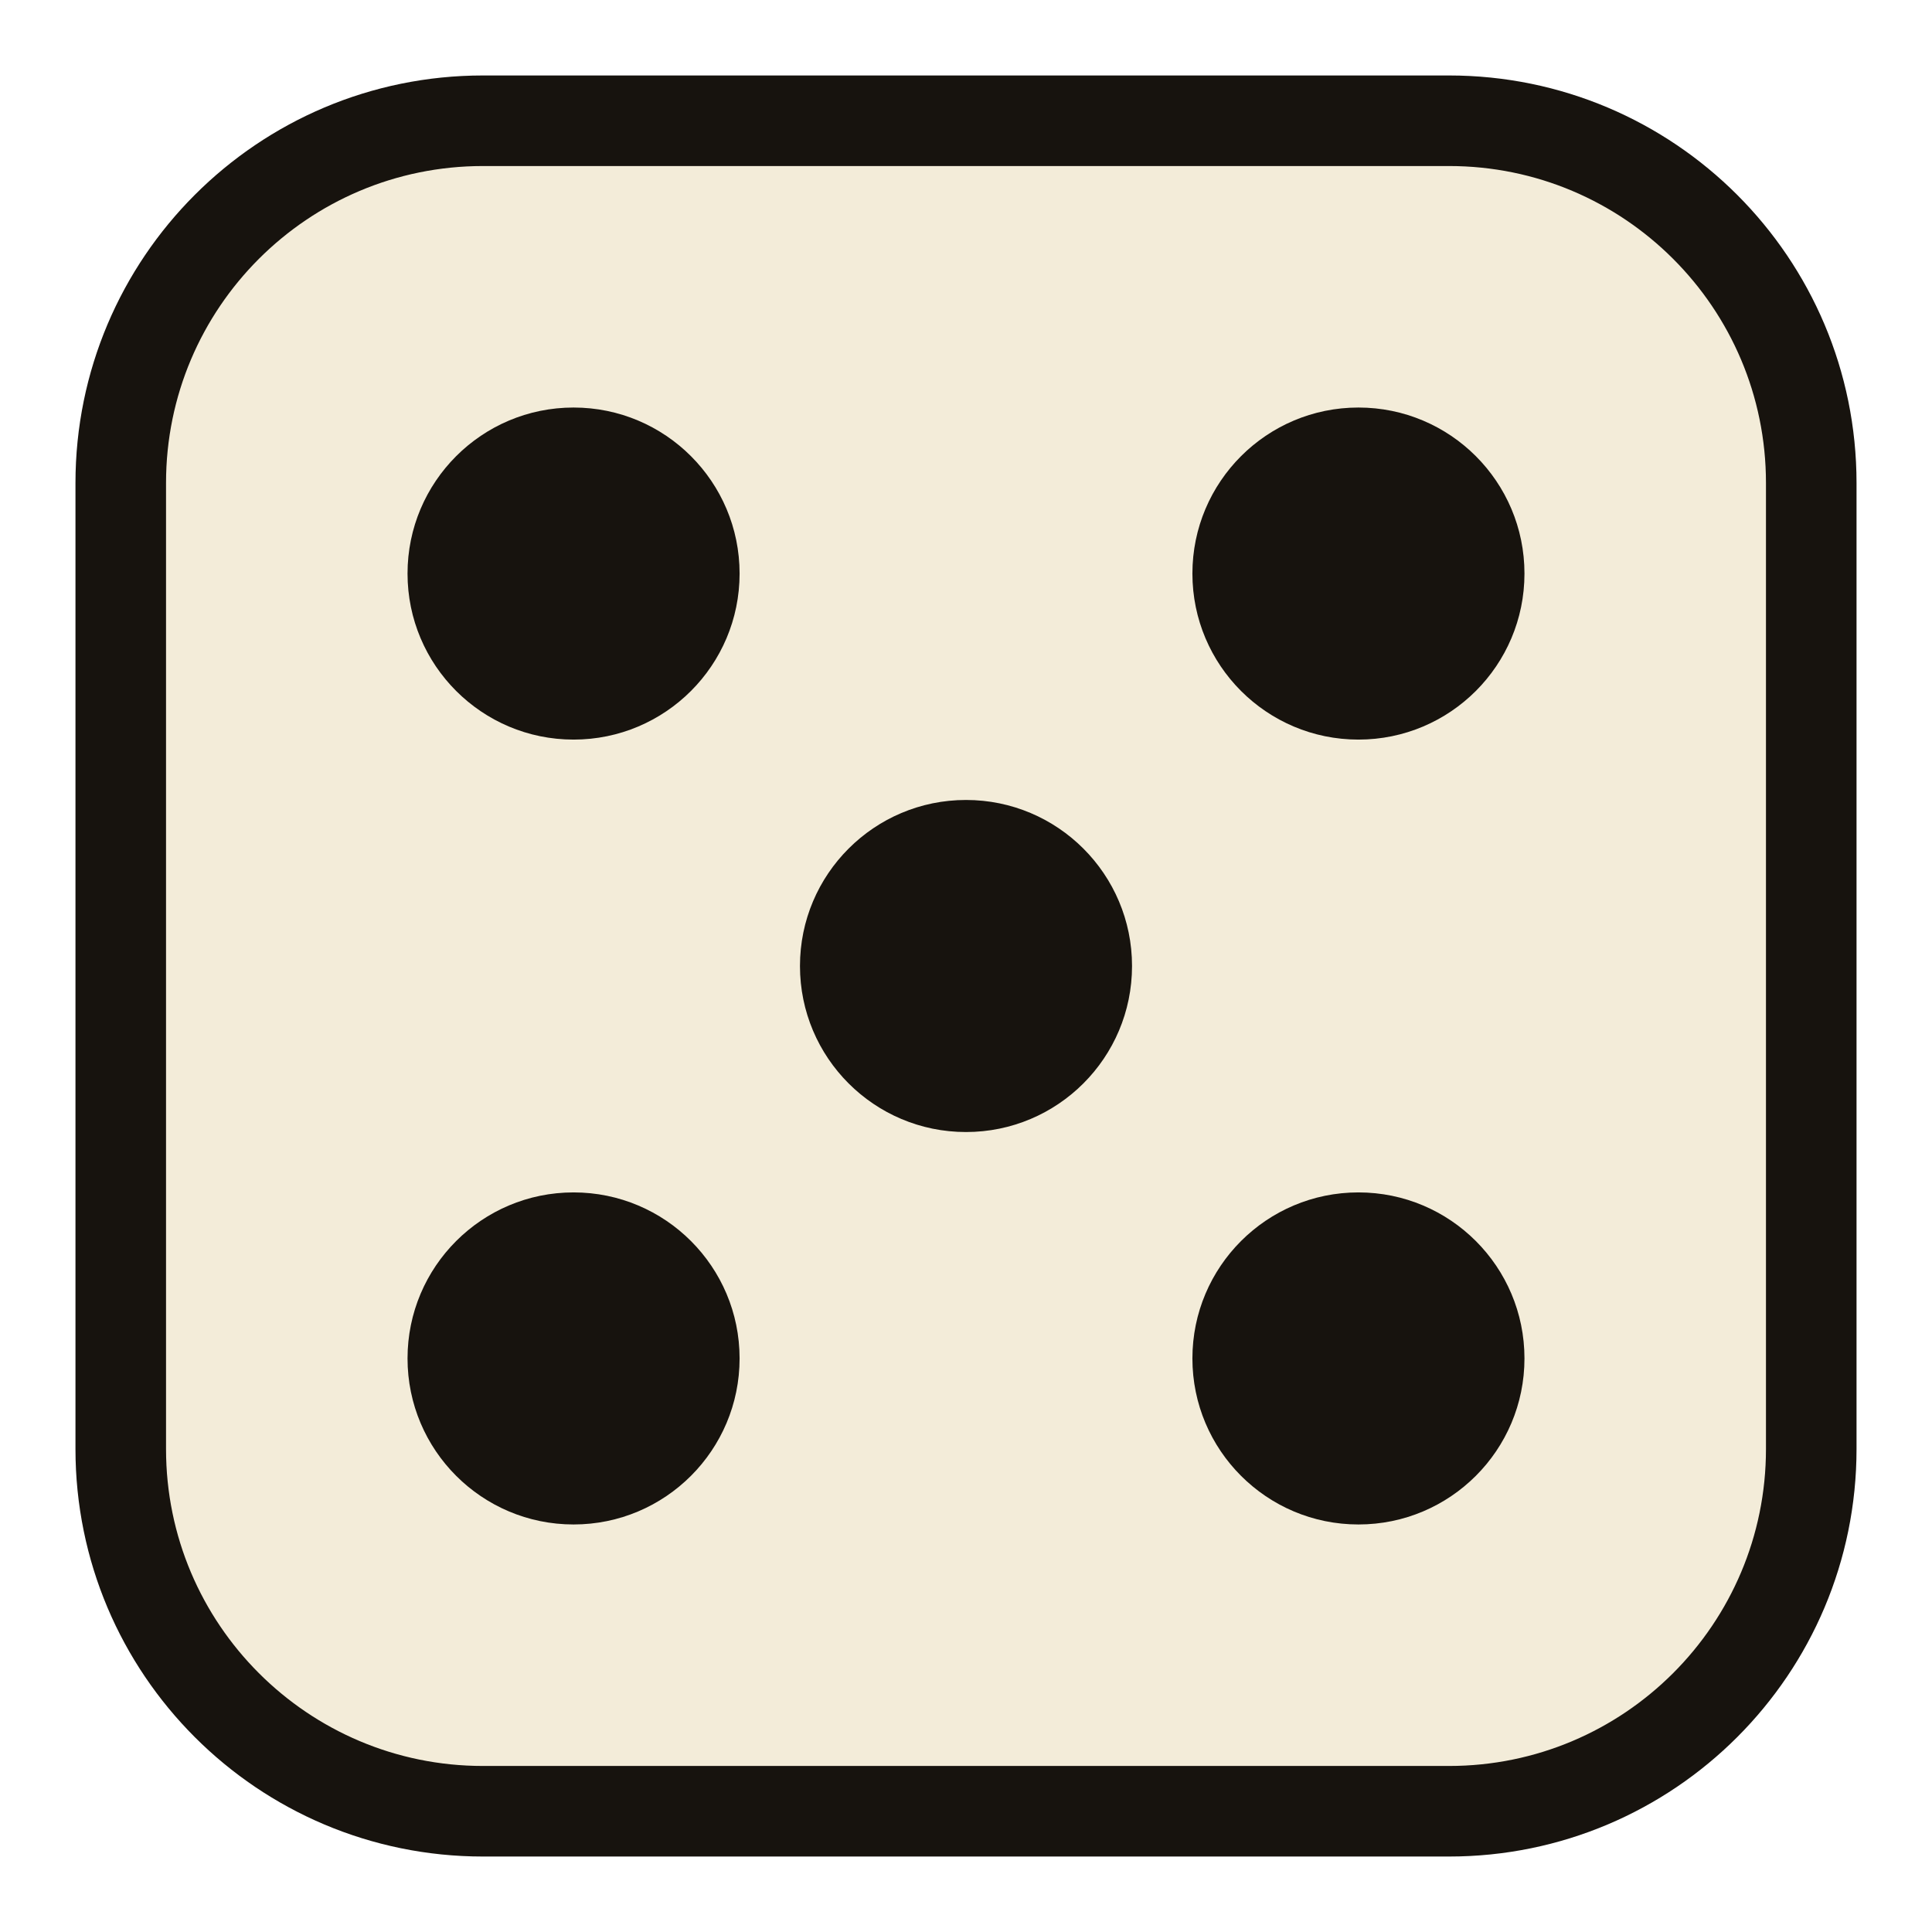
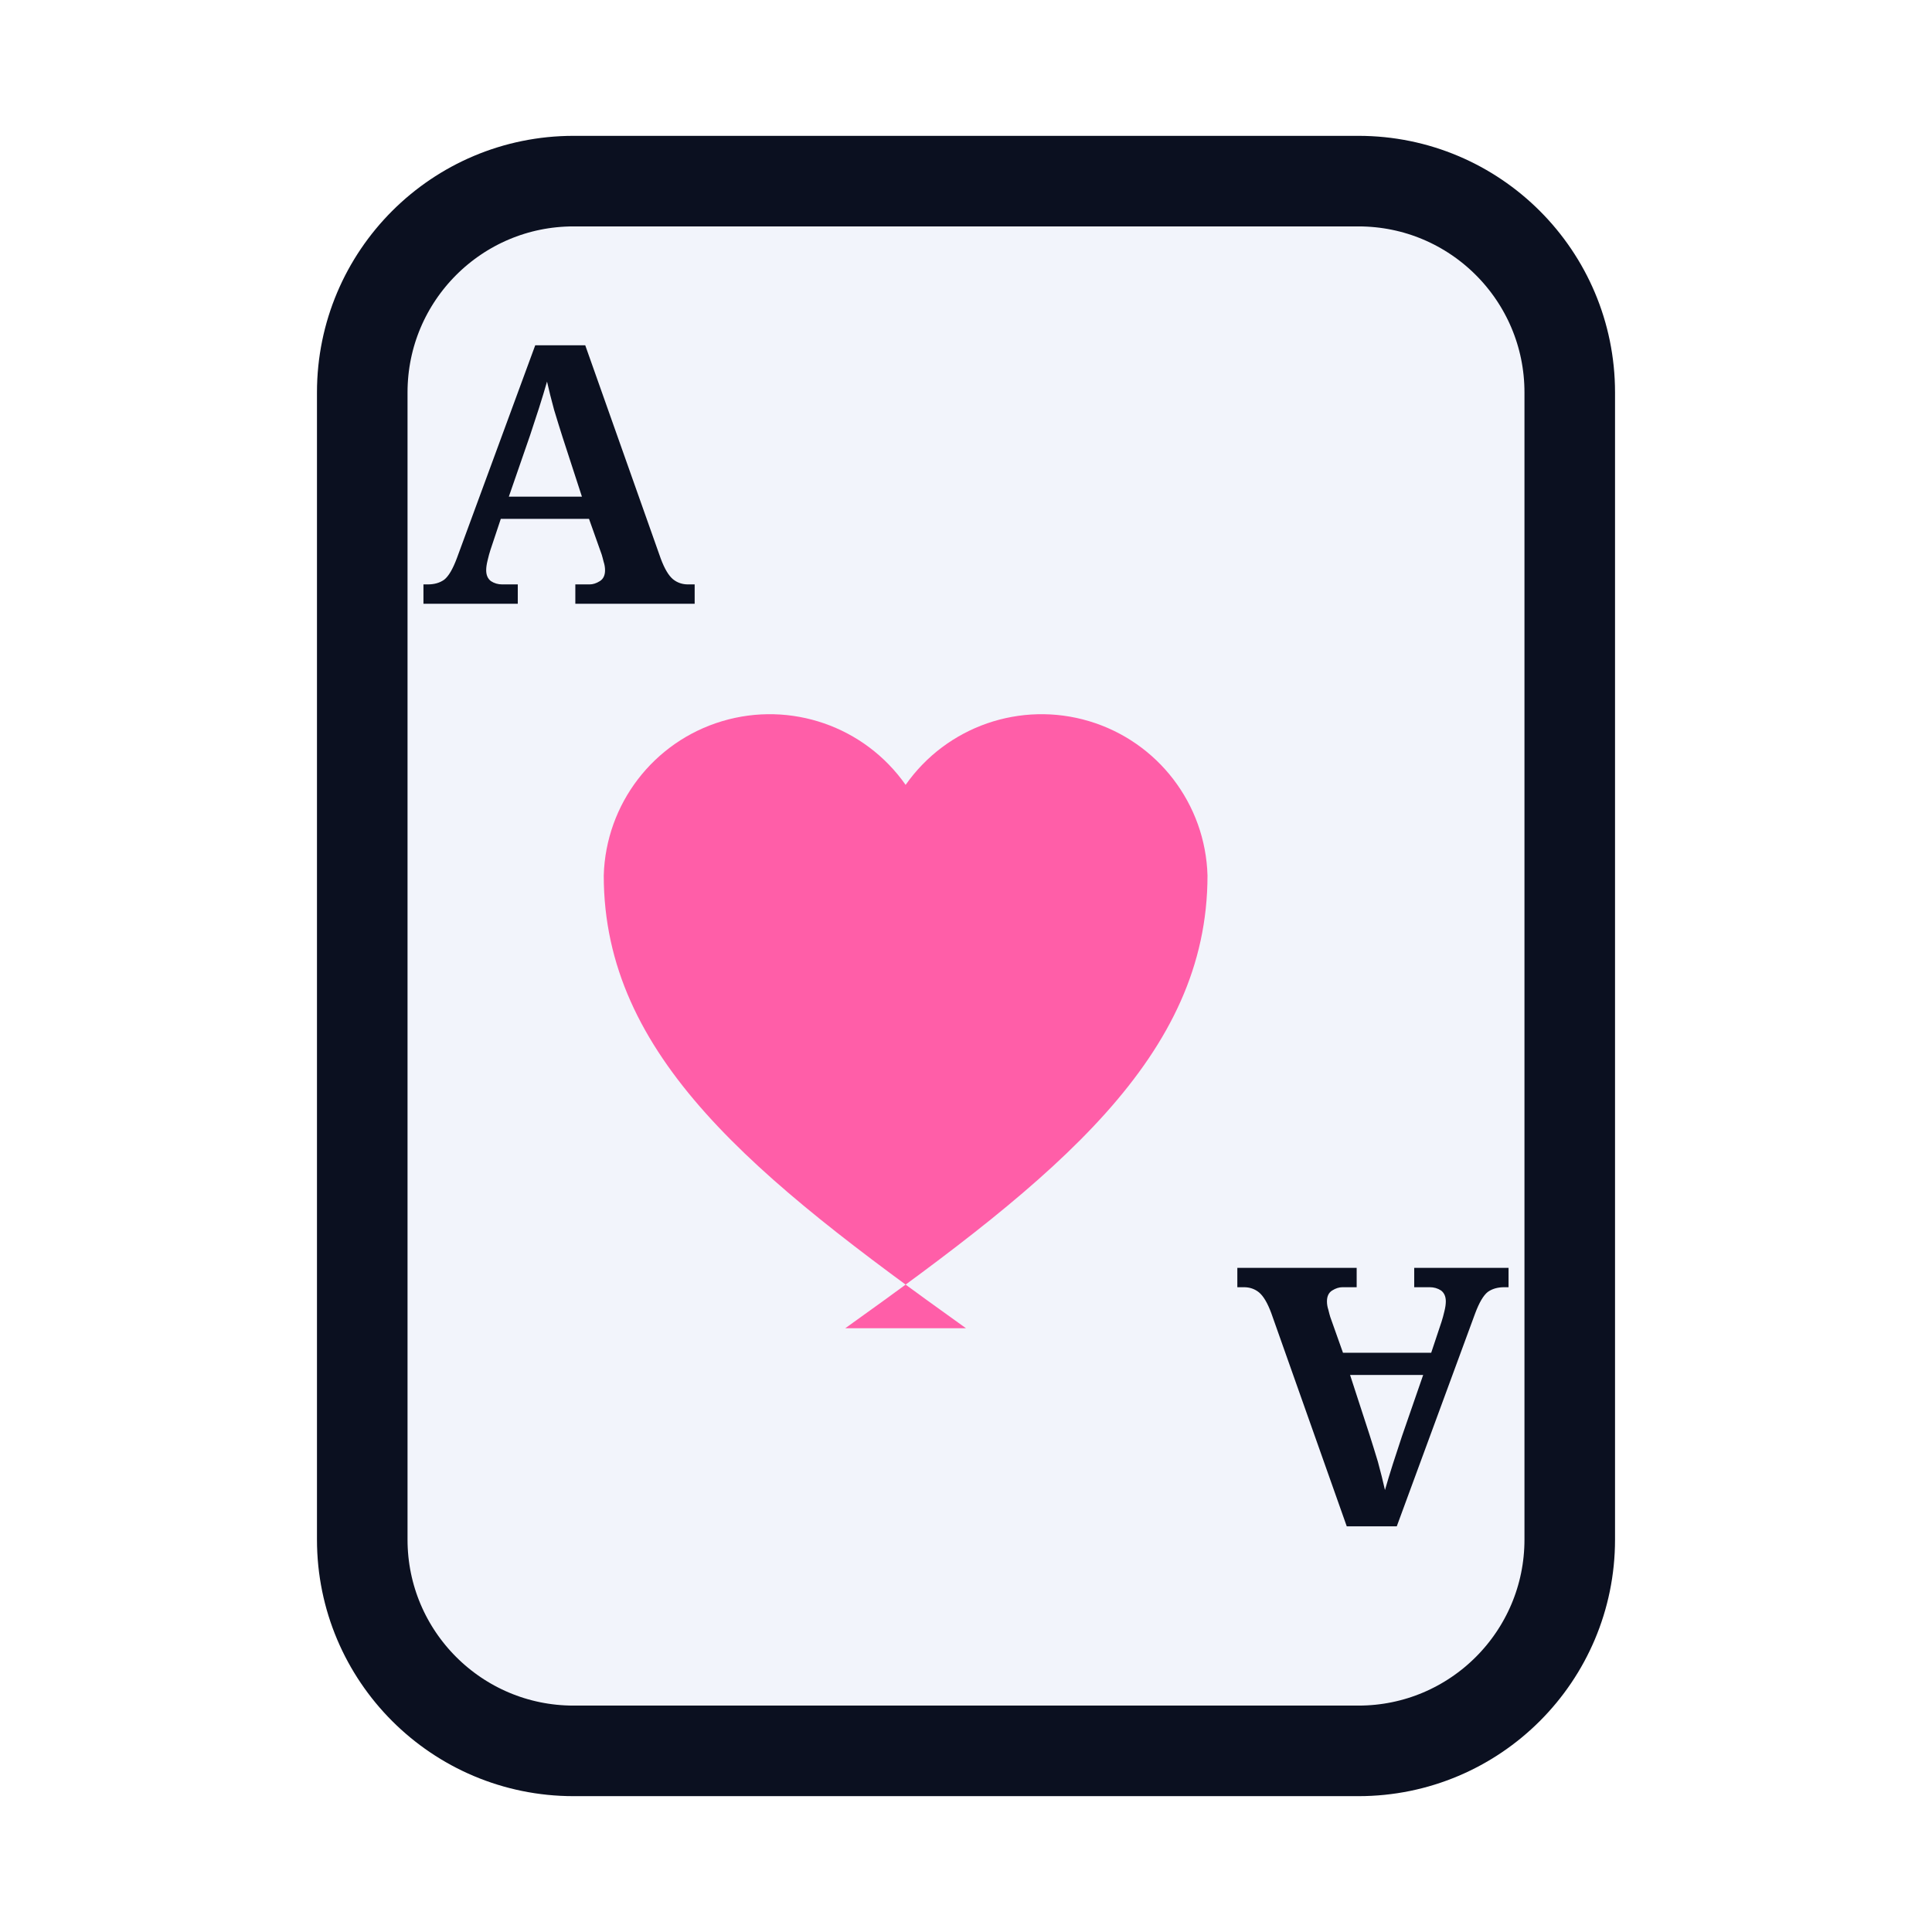
<svg xmlns="http://www.w3.org/2000/svg" viewBox="0 0 64 64">
-   <rect x="4" y="4" width="56" height="56" rx="12" fill="#f3ecd9" stroke="#17130e" stroke-width="3" />
-   <circle cx="19" cy="19" r="5.5" fill="#17130e" />
-   <circle cx="45" cy="19" r="5.5" fill="#17130e" />
-   <circle cx="32" cy="32" r="5.5" fill="#17130e" />
-   <circle cx="19" cy="45" r="5.5" fill="#17130e" />
-   <circle cx="45" cy="45" r="5.5" fill="#17130e" />
+   <rect x="12" y="6" width="40" height="52" rx="7" fill="#f2f4fb" stroke="#0b1020" stroke-width="3" />
+   <path d="M32 44c-7-5-12-9-12-15a5.5 5.5 0 0 1 10-3 5.5 5.5 0 0 1 10 3c0 6-5 10-12 15z" fill="#ff5ea8" />
+   <text x="18.5" y="20" font-family="Georgia, serif" font-size="12" font-weight="700" fill="#0b1020" text-anchor="middle">A</text>
+   <text x="45.5" y="52" font-family="Georgia, serif" font-size="12" font-weight="700" fill="#0b1020" text-anchor="middle" transform="rotate(180 45.5 47)">A</text>
</svg>
